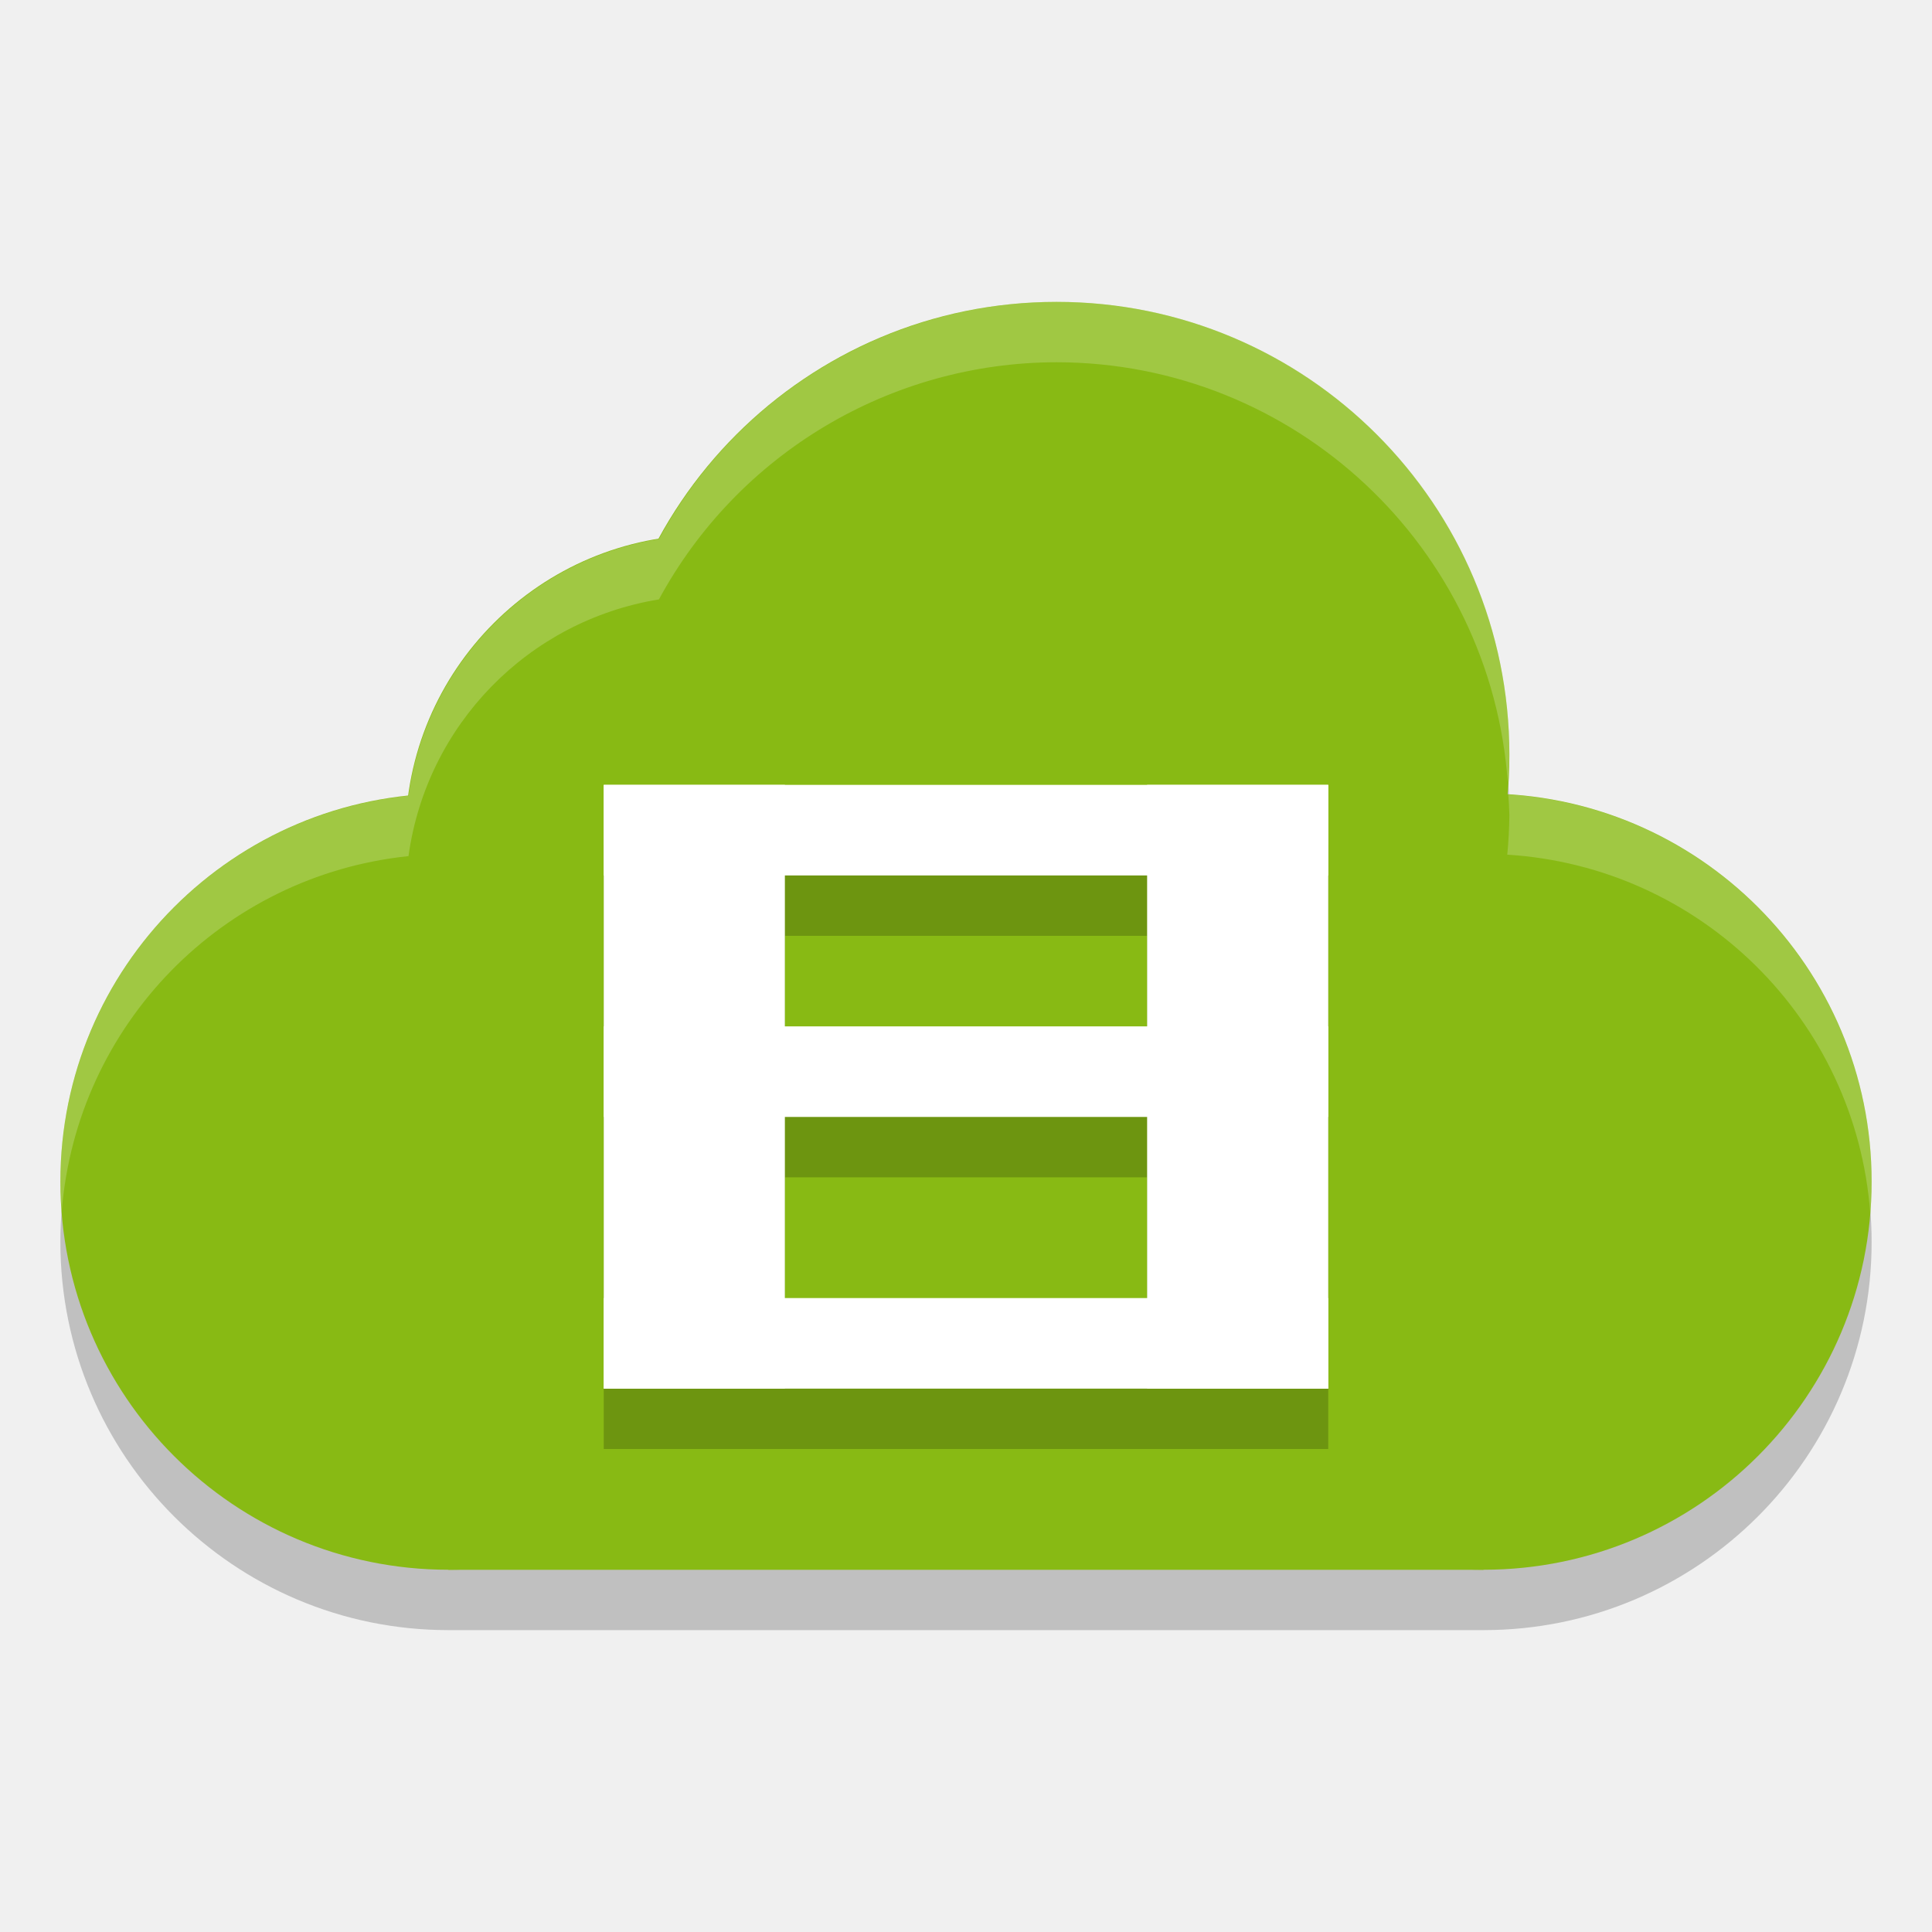
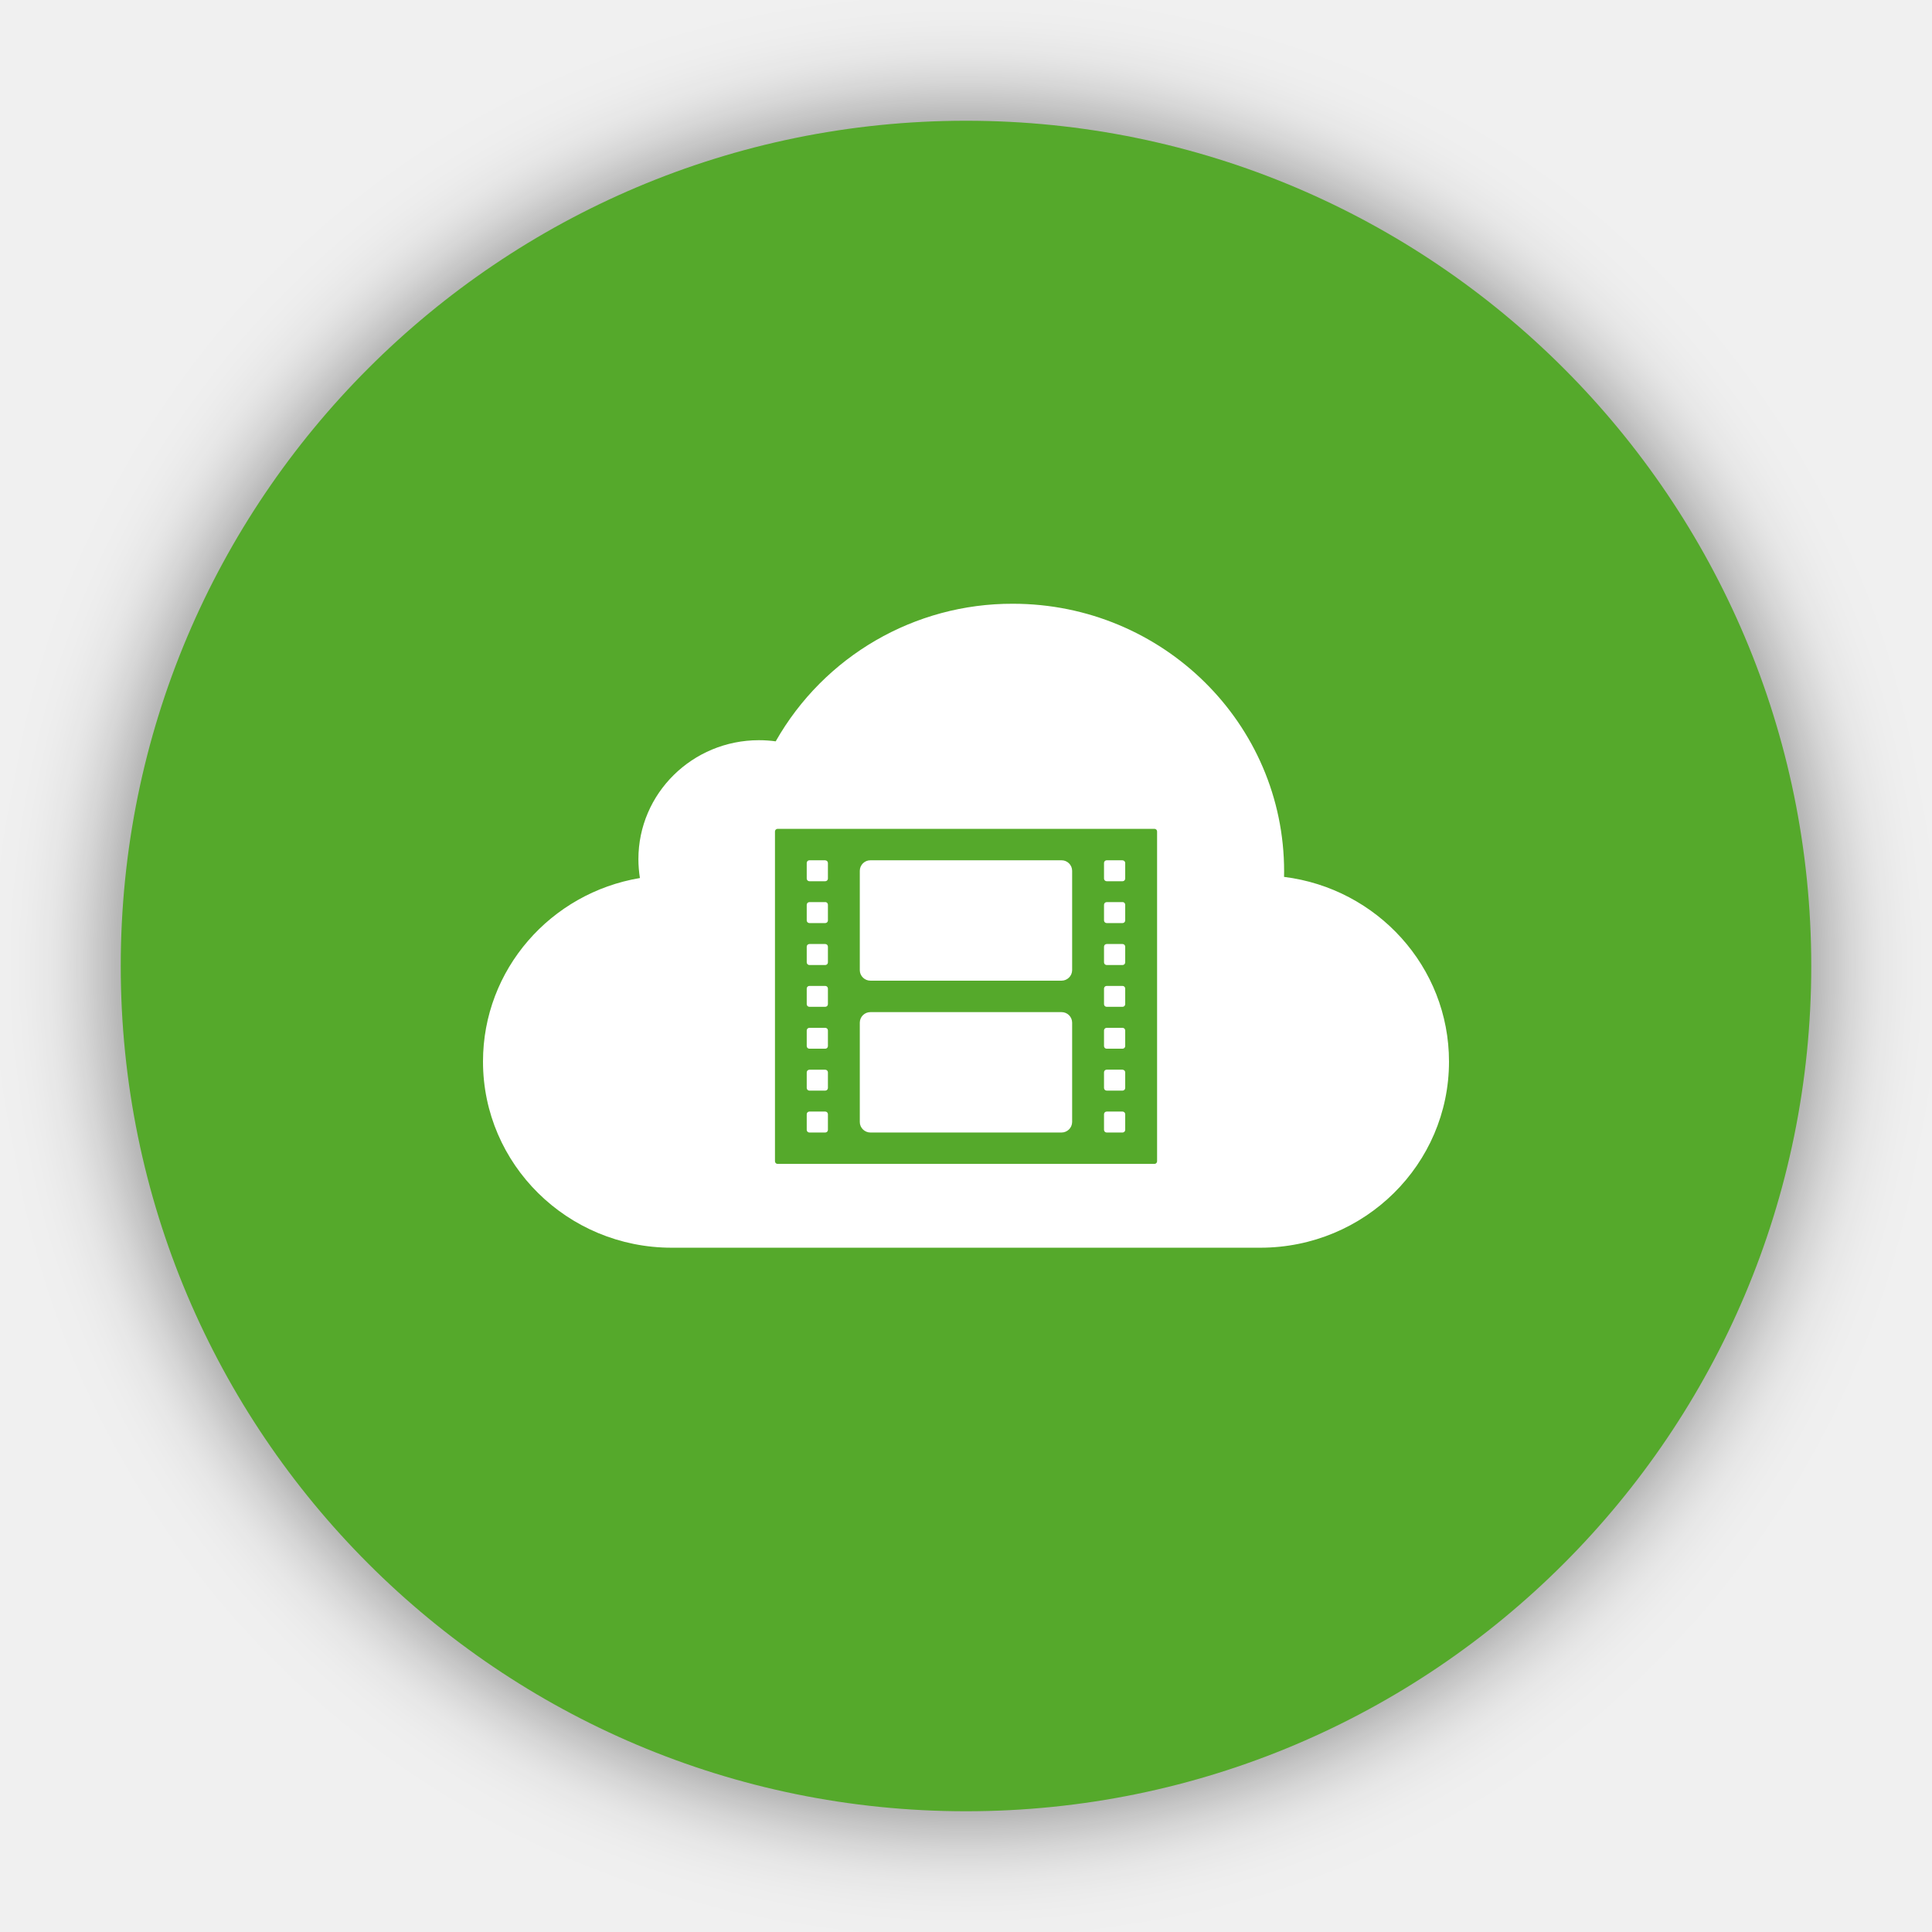
- <svg xmlns="http://www.w3.org/2000/svg" width="32" height="32" version="1">
-   <path style="opacity:0.2" d="M 17.5,6 A 7.5,7.5 0 0 0 10.914,9.928 5,5 0 0 0 6.766,14.18 6.429,6.429 0 0 0 1,20.572 6.429,6.429 0 0 0 7.428,27 H 24.572 A 6.429,6.429 0 0 0 31,20.572 6.429,6.429 0 0 0 24.965,14.156 7.5,7.5 0 0 0 25,13.5 7.5,7.5 0 0 0 17.5,6 Z" />
-   <circle style="fill:#88ba14" cx="-24.571" cy="19.571" r="6.429" transform="scale(-1,1)" />
-   <circle style="fill:#88ba14" cx="-17.5" cy="12.5" r="7.5" transform="scale(-1,1)" />
-   <circle style="fill:#88ba14" cx="-11.714" cy="13.857" r="5" transform="scale(-1,1)" />
-   <circle style="fill:#88ba14" cx="-7.429" cy="19.571" r="6.429" transform="scale(-1,1)" />
-   <rect style="fill:#88ba14" width="17.143" height="8.571" x="-24.57" y="17.43" transform="scale(-1,1)" />
-   <path style="opacity:0.2" d="m 10,14 v 1.5 2.5 1.5 4.5 h 3 9 v -1.5 -3 -1.5 -4 h -9 z m 3,1.5 h 6 V 18 h -6 z m 0,4 h 6 v 3 h -6 z" />
-   <rect style="fill:#ffffff" width="3" height="10" x="10" y="13" />
-   <rect style="fill:#ffffff" width="3" height="10" x="19" y="13" />
-   <rect style="fill:#ffffff" width="1.5" height="12" x="13" y="-22" transform="rotate(90)" />
-   <rect style="fill:#ffffff" width="1.5" height="12" x="21.5" y="-22" transform="rotate(90)" />
-   <rect style="fill:#ffffff" width="1.5" height="12" x="17" y="-22" transform="rotate(90)" />
-   <path style="fill:#ffffff;opacity:0.2" d="M 17.5 5 A 7.5 7.5 0 0 0 10.914 8.928 A 5 5 0 0 0 6.766 13.18 A 6.429 6.429 0 0 0 1 19.572 A 6.429 6.429 0 0 0 1.023 20.057 A 6.429 6.429 0 0 1 6.766 14.18 A 5 5 0 0 1 10.914 9.928 A 7.5 7.5 0 0 1 17.5 6 A 7.5 7.5 0 0 1 24.975 12.98 A 7.5 7.5 0 0 0 25 12.5 A 7.5 7.5 0 0 0 17.5 5 z M 24.982 13.158 A 7.5 7.5 0 0 1 25 13.5 A 7.5 7.5 0 0 1 24.965 14.156 A 6.429 6.429 0 0 1 30.977 20.09 A 6.429 6.429 0 0 0 31 19.572 A 6.429 6.429 0 0 0 24.982 13.158 z" />
+ <svg xmlns="http://www.w3.org/2000/svg" width="32" height="32" viewBox="0 0 32 32" version="1.1" id="svg4">
+   <defs id="defs8">
+     <filter style="color-interpolation-filters:sRGB" id="filter17674" x="-0.075" width="1.15" y="-0.075" height="1.15">
+       <feGaussianBlur stdDeviation="0.875" id="feGaussianBlur17676" />
+     </filter>
+   </defs>
+   <circle r="14" cy="16" cx="16" id="path3295-7" style="opacity:0.5;fill:#000000;fill-opacity:1;stroke-width:0.592;filter:url(#filter17674)" />
+   <circle style="opacity:1;fill:#55a92b;stroke-width:0.592;fill-opacity:1" id="path3295" cx="16" cy="16" r="14" />
+   <path d="m 18.593,17.024 h -0.263 a 0.044,0.044 0 0 0 -0.044,0.043 v 0.26 c 0,0.024 0.02,0.043 0.044,0.043 h 0.263 a 0.044,0.044 0 0 0 0.044,-0.043 v -0.26 a 0.044,0.044 0 0 0 -0.044,-0.043 z m 0,0.693 h -0.263 a 0.044,0.044 0 0 0 -0.044,0.044 v 0.26 c 0,0.023 0.02,0.043 0.044,0.043 h 0.263 a 0.044,0.044 0 0 0 0.044,-0.043 v -0.26 a 0.044,0.044 0 0 0 -0.044,-0.043 z m 0,0.694 h -0.263 a 0.044,0.044 0 0 0 -0.044,0.044 v 0.26 c 0,0.023 0.02,0.043 0.044,0.043 h 0.263 a 0.044,0.044 0 0 0 0.044,-0.043 V 18.455 a 0.044,0.044 0 0 0 -0.044,-0.044 z m 0,-2.081 h -0.263 a 0.044,0.044 0 0 0 -0.044,0.043 v 0.26 c 0,0.024 0.02,0.043 0.044,0.043 h 0.263 a 0.044,0.044 0 0 0 0.044,-0.043 V 16.373 a 0.044,0.044 0 0 0 -0.044,-0.043 z m 0.572,2.905 a 0.044,0.044 0 0 1 -0.044,0.043 h -6.241 a 0.044,0.044 0 0 1 -0.044,-0.043 v -5.464 c 0,-0.023 0.02,-0.043 0.044,-0.043 h 6.241 c 0.025,0 0.044,0.02 0.044,0.043 v 5.463 z m 2.103,-4.711 0.001,-0.092 c 0,-2.448 -2.012,-4.432 -4.493,-4.432 a 4.501,4.501 0 0 0 -3.928,2.279 2.04,2.04 0 0 0 -0.277,-0.019 c -1.103,0 -1.997,0.882 -1.997,1.97 0,0.107 0.009,0.211 0.025,0.313 C 9.123,14.79 8,16.056 8,17.583 c 0,1.702 1.399,3.083 3.125,3.083 h 9.753 C 22.603,20.664 24,19.285 24,17.583 24,16.012 22.809,14.715 21.268,14.524 Z m -2.675,1.112 h -0.263 a 0.044,0.044 0 0 0 -0.044,0.044 v 0.26 c 0,0.024 0.02,0.044 0.044,0.044 h 0.263 a 0.044,0.044 0 0 0 0.044,-0.044 v -0.26 a 0.044,0.044 0 0 0 -0.044,-0.044 z m 0,-1.387 h -0.263 a 0.044,0.044 0 0 0 -0.044,0.043 v 0.261 c 0,0.023 0.02,0.043 0.044,0.043 h 0.263 a 0.044,0.044 0 0 0 0.044,-0.043 v -0.26 a 0.044,0.044 0 0 0 -0.044,-0.043 z m 0,0.693 h -0.263 a 0.044,0.044 0 0 0 -0.044,0.044 v 0.26 c 0,0.023 0.02,0.043 0.044,0.043 h 0.263 a 0.044,0.044 0 0 0 0.044,-0.043 v -0.261 a 0.044,0.044 0 0 0 -0.044,-0.044 z M 13.67,18.411 H 13.406 a 0.044,0.044 0 0 0 -0.044,0.044 v 0.26 c 0,0.023 0.02,0.043 0.044,0.043 h 0.263 a 0.044,0.044 0 0 0 0.044,-0.043 V 18.455 a 0.044,0.044 0 0 0 -0.044,-0.044 z m 0,-1.387 H 13.406 a 0.044,0.044 0 0 0 -0.044,0.043 v 0.26 c 0,0.024 0.02,0.043 0.044,0.043 h 0.263 a 0.044,0.044 0 0 0 0.044,-0.043 v -0.26 a 0.044,0.044 0 0 0 -0.044,-0.043 z m 3.912,-2.775 h -3.165 a 0.175,0.175 0 0 0 -0.176,0.173 v 1.648 c 0,0.095 0.08,0.173 0.176,0.173 h 3.165 a 0.176,0.176 0 0 0 0.176,-0.173 V 14.422 a 0.175,0.175 0 0 0 -0.176,-0.173 z m -3.912,2.081 H 13.406 a 0.044,0.044 0 0 0 -0.044,0.043 v 0.26 c 0,0.024 0.02,0.043 0.044,0.043 h 0.263 a 0.044,0.044 0 0 0 0.044,-0.043 V 16.373 a 0.044,0.044 0 0 0 -0.044,-0.043 z m 0,1.388 H 13.406 a 0.044,0.044 0 0 0 -0.044,0.043 v 0.26 c 0,0.023 0.02,0.043 0.044,0.043 h 0.263 a 0.044,0.044 0 0 0 0.044,-0.043 v -0.26 a 0.044,0.044 0 0 0 -0.044,-0.043 z m 3.912,-0.954 h -3.165 a 0.175,0.175 0 0 0 -0.176,0.173 v 1.648 c 0,0.095 0.08,0.173 0.176,0.173 h 3.165 a 0.176,0.176 0 0 0 0.176,-0.173 V 16.937 A 0.175,0.175 0 0 0 17.582,16.764 Z M 13.67,14.942 H 13.406 a 0.044,0.044 0 0 0 -0.044,0.044 v 0.26 c 0,0.023 0.02,0.043 0.044,0.043 h 0.263 a 0.044,0.044 0 0 0 0.044,-0.043 v -0.261 a 0.044,0.044 0 0 0 -0.044,-0.044 z m 0,0.694 H 13.406 a 0.044,0.044 0 0 0 -0.044,0.044 v 0.26 c 0,0.024 0.02,0.044 0.044,0.044 h 0.263 a 0.044,0.044 0 0 0 0.044,-0.044 v -0.26 a 0.044,0.044 0 0 0 -0.044,-0.044 z m 0,-1.387 H 13.406 a 0.044,0.044 0 0 0 -0.044,0.043 v 0.261 c 0,0.023 0.02,0.043 0.044,0.043 h 0.263 a 0.044,0.044 0 0 0 0.044,-0.043 v -0.26 a 0.044,0.044 0 0 0 -0.044,-0.043 z" fill="#ffffff" fill-rule="evenodd" id="path2" style="stroke-width:0.533" />
</svg>
